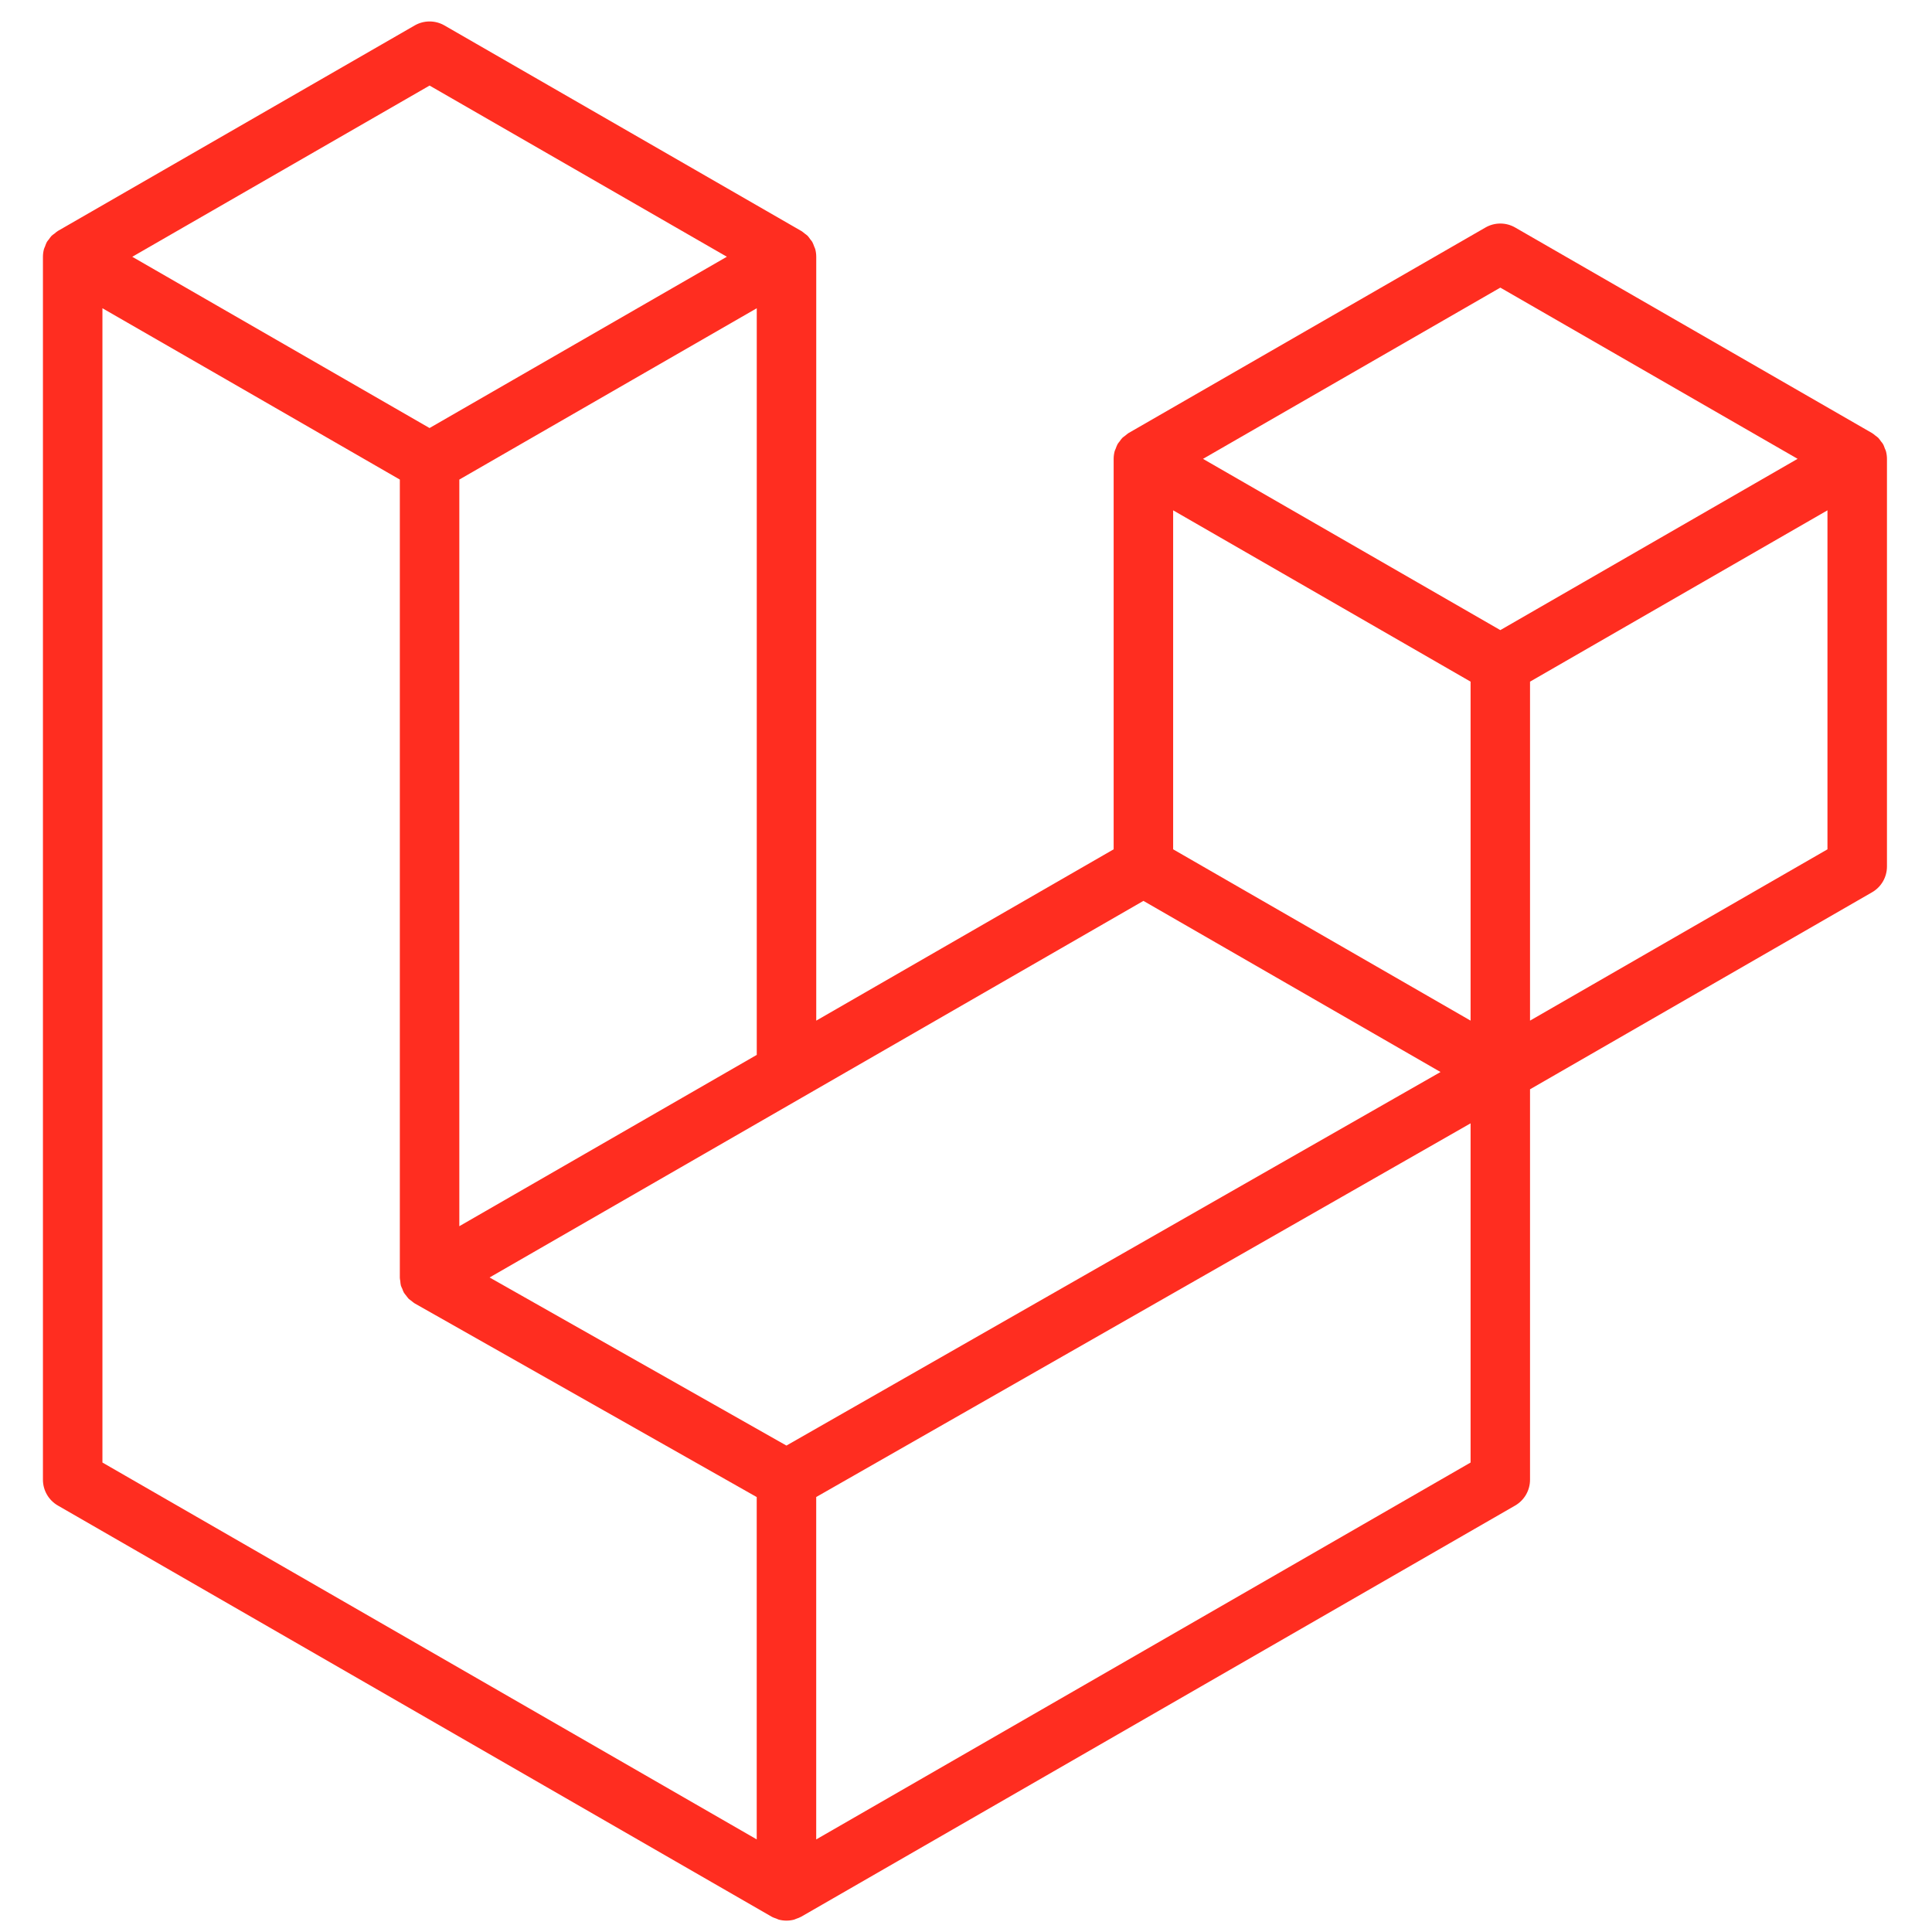
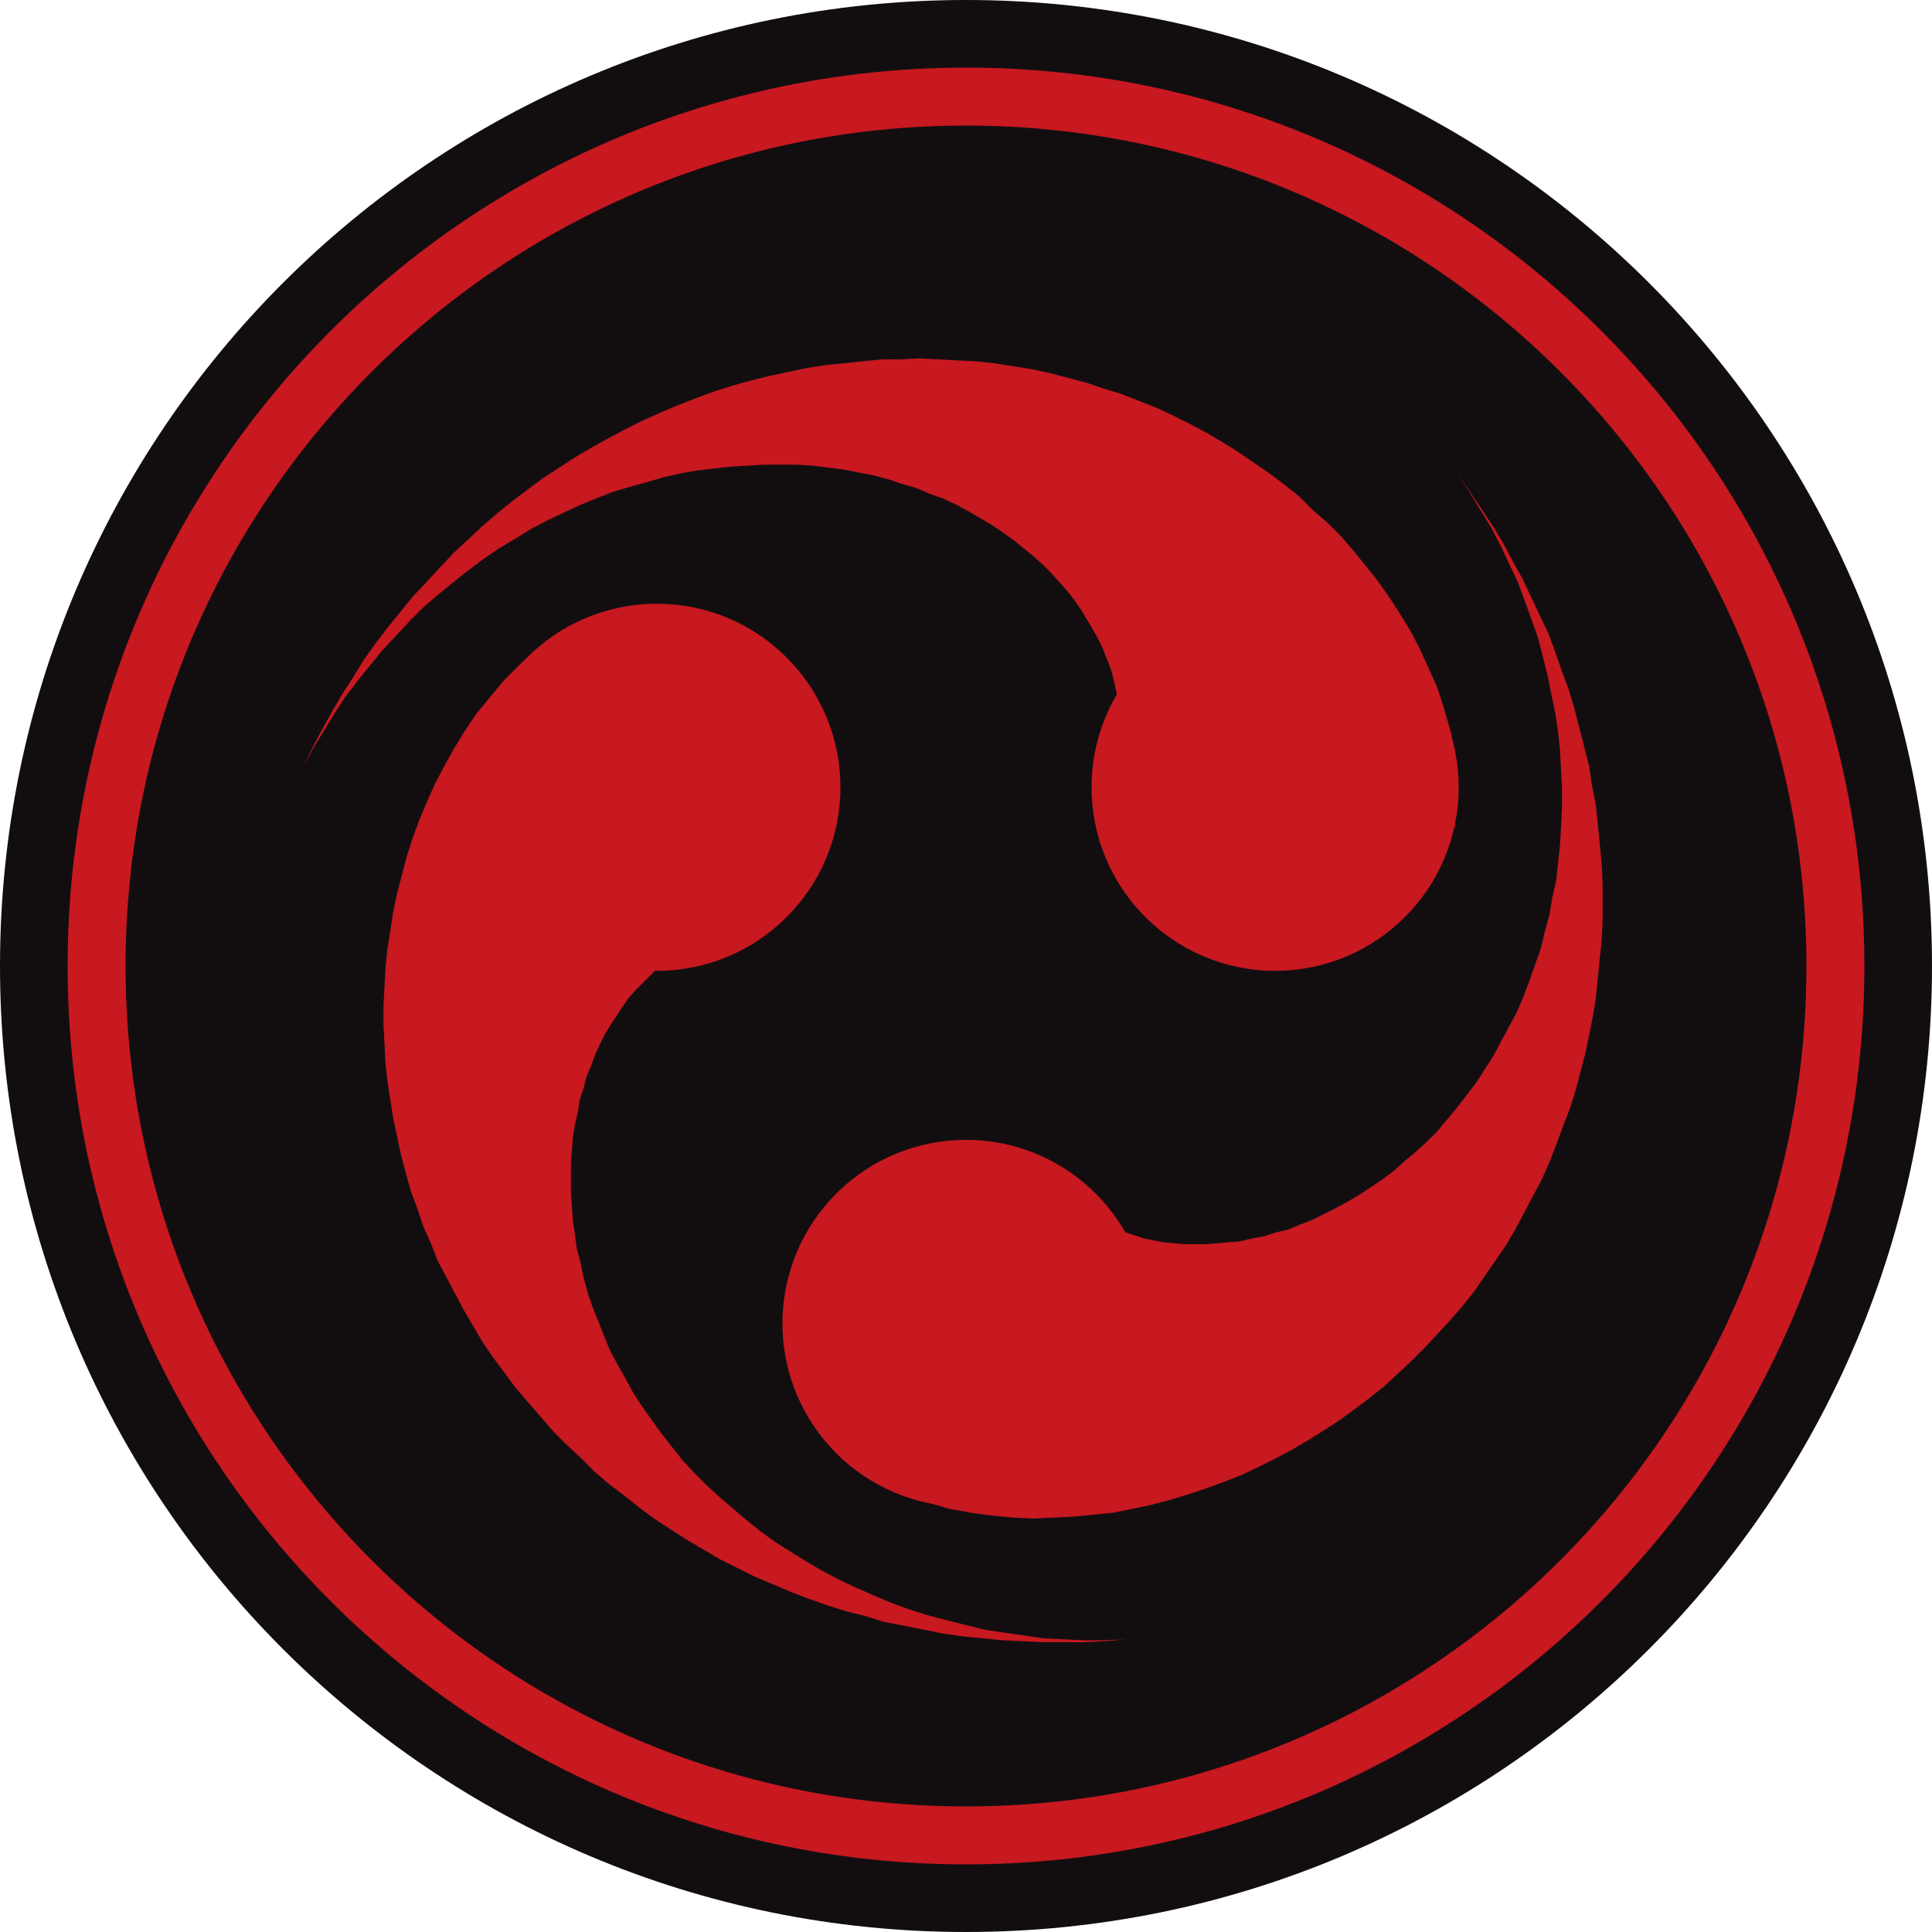
- <svg xmlns="http://www.w3.org/2000/svg" width="166" height="166" viewBox="0 0 166 166" fill="none">
-   <path fill-rule="evenodd" clip-rule="evenodd" d="M162.041 38.759C162.099 38.977 162.129 39.201 162.13 39.426V74.452C162.13 74.902 162.011 75.344 161.786 75.733C161.561 76.122 161.237 76.444 160.847 76.668L131.462 93.594V127.141C131.462 128.054 130.977 128.897 130.186 129.357L68.847 164.683C68.707 164.763 68.554 164.814 68.401 164.868C68.343 164.887 68.289 164.922 68.228 164.938C67.8 165.051 67.349 165.051 66.92 164.938C66.85 164.919 66.786 164.881 66.719 164.855C66.579 164.804 66.432 164.76 66.298 164.683L4.972 129.357C4.583 129.133 4.259 128.81 4.034 128.421C3.808 128.032 3.69 127.591 3.689 127.141L3.689 22.063C3.689 21.834 3.721 21.61 3.779 21.393C3.798 21.32 3.843 21.253 3.868 21.179C3.916 21.045 3.961 20.908 4.031 20.783C4.079 20.7 4.149 20.633 4.206 20.557C4.28 20.454 4.347 20.349 4.433 20.26C4.506 20.186 4.602 20.132 4.685 20.068C4.778 19.992 4.861 19.909 4.966 19.848L35.633 2.185C36.022 1.961 36.462 1.844 36.91 1.844C37.358 1.844 37.798 1.961 38.186 2.185L68.851 19.848H68.857C68.959 19.912 69.045 19.992 69.138 20.065C69.221 20.129 69.313 20.186 69.387 20.257C69.476 20.349 69.54 20.454 69.616 20.557C69.671 20.633 69.744 20.7 69.789 20.783C69.862 20.911 69.904 21.045 69.955 21.179C69.98 21.253 70.025 21.32 70.044 21.396C70.103 21.614 70.133 21.838 70.133 22.063V87.694L95.686 72.974V39.423C95.686 39.2 95.718 38.973 95.775 38.759C95.798 38.683 95.839 38.615 95.865 38.542C95.916 38.408 95.96 38.271 96.031 38.146C96.079 38.063 96.149 37.996 96.203 37.92C96.279 37.818 96.343 37.712 96.433 37.623C96.506 37.549 96.599 37.495 96.681 37.431C96.777 37.355 96.86 37.272 96.962 37.211L127.633 19.548C128.021 19.324 128.461 19.206 128.91 19.206C129.358 19.206 129.798 19.324 130.186 19.548L160.85 37.211C160.959 37.275 161.042 37.355 161.137 37.428C161.217 37.492 161.31 37.549 161.383 37.62C161.473 37.712 161.536 37.818 161.613 37.92C161.67 37.996 161.741 38.063 161.785 38.146C161.859 38.271 161.9 38.408 161.951 38.542C161.98 38.615 162.021 38.683 162.041 38.759ZM157.018 72.974V43.848L146.287 50.028L131.462 58.568V87.694L157.021 72.974H157.018ZM126.354 125.663V96.518L111.771 104.85L70.13 128.626V158.046L126.354 125.663ZM8.801 26.485V125.663L65.018 158.043V128.629L35.649 112L35.64 111.994L35.627 111.988C35.528 111.93 35.445 111.847 35.353 111.777C35.273 111.713 35.18 111.662 35.11 111.592L35.104 111.582C35.021 111.502 34.963 111.403 34.893 111.314C34.829 111.228 34.753 111.154 34.702 111.065L34.699 111.055C34.641 110.96 34.606 110.845 34.565 110.736C34.523 110.64 34.469 110.551 34.443 110.449C34.411 110.328 34.405 110.197 34.392 110.072C34.379 109.976 34.354 109.881 34.354 109.785V109.778V41.205L19.532 32.662L8.801 26.485ZM36.913 7.35L11.364 22.063L36.907 36.777L62.453 22.06L36.907 7.35H36.913ZM50.2 99.174L65.022 90.637V26.485L54.291 32.665L39.466 41.205V105.357L50.2 99.174ZM128.91 24.713L103.363 39.426L128.91 54.14L154.453 39.423L128.91 24.713ZM126.354 58.568L111.529 50.028L100.798 43.848V72.974L115.619 81.511L126.354 87.694V58.568ZM67.571 124.205L105.042 102.803L123.772 92.109L98.245 77.405L68.854 94.334L42.066 109.762L67.571 124.205Z" fill="#FF2D20" />
+ <svg xmlns="http://www.w3.org/2000/svg" viewBox="-1 -1 2 2">
+   <circle r="1" fill="#120e10" />
+   <circle r="0.9" fill="none" stroke="#c81820" stroke-width="0.06" />
+   <g fill="#c81820">
+     <path d="M-0.129 0.51 L-0.102 0.528 L-0.067 0.546 L-0.041 0.555 L-0.017 0.562 L0.005 0.566 L0.028 0.569 L0.049 0.571 L0.07 0.572 L0.091 0.571 L0.112 0.57 L0.132 0.568 L0.152 0.566 L0.172 0.562 L0.191 0.558 L0.21 0.553 L0.23 0.547 L0.248 0.541 L0.267 0.534 L0.285 0.527 L0.302 0.519 L0.32 0.51 L0.337 0.501 L0.354 0.491 L0.37 0.481 L0.387 0.47 L0.402 0.459 L0.418 0.447 L0.433 0.435 L0.447 0.422 L0.461 0.409 L0.475 0.395 L0.488 0.381 L0.501 0.367 L0.514 0.352 L0.526 0.337 L0.537 0.321 L0.548 0.305 L0.559 0.289 L0.569 0.272 L0.578 0.255 L0.587 0.238 L0.596 0.221 L0.604 0.203 L0.611 0.185 L0.618 0.166 L0.625 0.148 L0.631 0.129 L0.636 0.11 L0.641 0.091 L0.645 0.072 L0.649 0.052 L0.652 0.033 L0.654 0.013 L0.656 -0.007 L0.658 -0.026 L0.659 -0.046 L0.659 -0.066 L0.659 -0.086 L0.658 -0.106 L0.656 -0.127 L0.654 -0.147 L0.652 -0.167 L0.648 -0.187 L0.645 -0.207 L0.64 -0.227 L0.635 -0.246 L0.63 -0.266 L0.624 -0.286 L0.617 -0.305 L0.61 -0.325 L0.603 -0.344 L0.594 -0.363 L0.585 -0.382 L0.576 -0.401 L0.566 -0.419 L0.556 -0.438 L0.545 -0.456 L0.533 -0.474 L0.521 -0.492 L0.509 -0.509 L0.509 -0.509 L0.521 -0.491 L0.532 -0.473 L0.543 -0.455 L0.553 -0.436 L0.562 -0.417 L0.571 -0.398 L0.578 -0.379 L0.585 -0.36 L0.592 -0.34 L0.597 -0.321 L0.602 -0.301 L0.606 -0.281 L0.61 -0.262 L0.613 -0.242 L0.615 -0.222 L0.616 -0.203 L0.617 -0.184 L0.617 -0.164 L0.616 -0.145 L0.615 -0.126 L0.613 -0.108 L0.611 -0.089 L0.607 -0.071 L0.604 -0.053 L0.599 -0.035 L0.595 -0.018 L0.589 -0.001 L0.583 0.016 L0.577 0.032 L0.57 0.048 L0.562 0.063 L0.554 0.078 L0.546 0.093 L0.537 0.107 L0.528 0.121 L0.518 0.134 L0.508 0.147 L0.498 0.159 L0.488 0.171 L0.477 0.182 L0.466 0.192 L0.454 0.202 L0.443 0.212 L0.431 0.221 L0.419 0.229 L0.407 0.237 L0.395 0.244 L0.382 0.251 L0.37 0.257 L0.358 0.263 L0.345 0.268 L0.333 0.273 L0.32 0.276 L0.308 0.28 L0.296 0.282 L0.284 0.285 L0.272 0.286 L0.26 0.287 L0.248 0.288 L0.237 0.288 L0.226 0.288 L0.215 0.287 L0.204 0.286 L0.194 0.284 L0.184 0.282 L0.175 0.279 L0.166 0.276 L0.157 0.273 L0.149 0.269 L0.141 0.265 L0.135 0.26 L0.128 0.256 L0.123 0.251 L0.118 0.246 L0.114 0.241 L0.112 0.236 L0.111 0.232 L0.113 0.229 L0.125 0.233 L0.129 0.23 Z" />
+     <circle cx="0" cy="0.37" r="0.19" />
+     <path d="M-0.377 -0.366 L-0.406 -0.353 L-0.44 -0.331 L-0.461 -0.313 L-0.478 -0.296 L-0.493 -0.278 L-0.507 -0.261 L-0.519 -0.243 L-0.53 -0.225 L-0.54 -0.207 L-0.55 -0.188 L-0.558 -0.17 L-0.566 -0.151 L-0.573 -0.132 L-0.579 -0.113 L-0.584 -0.094 L-0.589 -0.075 L-0.593 -0.056 L-0.596 -0.036 L-0.599 -0.017 L-0.601 0.002 L-0.602 0.022 L-0.603 0.041 L-0.603 0.061 L-0.602 0.08 L-0.601 0.1 L-0.599 0.119 L-0.596 0.138 L-0.593 0.157 L-0.589 0.176 L-0.585 0.195 L-0.58 0.214 L-0.575 0.232 L-0.568 0.251 L-0.562 0.269 L-0.554 0.287 L-0.547 0.305 L-0.538 0.322 L-0.529 0.339 L-0.52 0.356 L-0.51 0.373 L-0.5 0.39 L-0.489 0.406 L-0.477 0.422 L-0.466 0.437 L-0.453 0.452 L-0.44 0.467 L-0.427 0.482 L-0.413 0.496 L-0.399 0.509 L-0.385 0.523 L-0.37 0.536 L-0.354 0.548 L-0.339 0.56 L-0.323 0.572 L-0.306 0.583 L-0.289 0.594 L-0.272 0.604 L-0.255 0.614 L-0.237 0.623 L-0.219 0.632 L-0.2 0.64 L-0.181 0.648 L-0.163 0.655 L-0.143 0.662 L-0.124 0.668 L-0.104 0.673 L-0.085 0.679 L-0.064 0.683 L-0.044 0.687 L-0.024 0.691 L-0.003 0.694 L0.017 0.696 L0.038 0.698 L0.059 0.699 L0.08 0.7 L0.101 0.7 L0.122 0.7 L0.144 0.699 L0.165 0.697 L0.186 0.696 L0.186 0.696 L0.165 0.697 L0.144 0.698 L0.122 0.698 L0.101 0.697 L0.08 0.696 L0.06 0.693 L0.039 0.69 L0.019 0.687 L-0.001 0.682 L-0.021 0.677 L-0.04 0.672 L-0.059 0.666 L-0.078 0.659 L-0.097 0.651 L-0.115 0.643 L-0.132 0.635 L-0.149 0.626 L-0.166 0.616 L-0.182 0.606 L-0.198 0.596 L-0.213 0.585 L-0.228 0.573 L-0.242 0.561 L-0.256 0.549 L-0.269 0.537 L-0.282 0.524 L-0.294 0.511 L-0.305 0.497 L-0.316 0.483 L-0.326 0.469 L-0.336 0.455 L-0.345 0.441 L-0.353 0.426 L-0.361 0.412 L-0.369 0.397 L-0.375 0.382 L-0.381 0.367 L-0.387 0.352 L-0.392 0.337 L-0.396 0.322 L-0.399 0.307 L-0.403 0.292 L-0.405 0.277 L-0.407 0.263 L-0.408 0.248 L-0.409 0.234 L-0.409 0.22 L-0.409 0.205 L-0.408 0.192 L-0.407 0.178 L-0.405 0.165 L-0.402 0.152 L-0.4 0.139 L-0.396 0.127 L-0.393 0.115 L-0.388 0.103 L-0.384 0.092 L-0.379 0.081 L-0.374 0.071 L-0.368 0.061 L-0.362 0.052 L-0.356 0.043 L-0.35 0.034 L-0.343 0.026 L-0.336 0.019 L-0.329 0.012 L-0.322 0.005 L-0.315 -0 L-0.307 -0.005 L-0.3 -0.01 L-0.293 -0.014 L-0.286 -0.017 L-0.279 -0.019 L-0.272 -0.021 L-0.266 -0.022 L-0.261 -0.021 L-0.256 -0.02 L-0.255 -0.017 L-0.264 -0.008 L-0.264 -0.004 Z" />
+     <circle cx="-0.32" cy="-0.185" r="0.19" />
+     <path d="M0.506 -0.143 L0.508 -0.175 L0.507 -0.215 L0.502 -0.242 L0.495 -0.266 L0.488 -0.288 L0.479 -0.308 L0.47 -0.328 L0.46 -0.347 L0.449 -0.365 L0.438 -0.382 L0.426 -0.399 L0.414 -0.414 L0.401 -0.43 L0.388 -0.445 L0.374 -0.459 L0.359 -0.472 L0.345 -0.486 L0.33 -0.498 L0.314 -0.51 L0.298 -0.521 L0.282 -0.532 L0.266 -0.542 L0.249 -0.552 L0.232 -0.561 L0.214 -0.57 L0.197 -0.578 L0.179 -0.585 L0.161 -0.592 L0.142 -0.598 L0.124 -0.604 L0.105 -0.609 L0.086 -0.614 L0.067 -0.618 L0.048 -0.621 L0.029 -0.624 L0.01 -0.626 L-0.01 -0.627 L-0.029 -0.628 L-0.049 -0.629 L-0.068 -0.628 L-0.087 -0.628 L-0.107 -0.626 L-0.126 -0.624 L-0.146 -0.622 L-0.165 -0.619 L-0.184 -0.615 L-0.203 -0.611 L-0.223 -0.606 L-0.241 -0.601 L-0.26 -0.595 L-0.279 -0.588 L-0.297 -0.581 L-0.316 -0.573 L-0.334 -0.565 L-0.352 -0.556 L-0.369 -0.547 L-0.387 -0.537 L-0.404 -0.527 L-0.421 -0.516 L-0.438 -0.505 L-0.454 -0.493 L-0.47 -0.481 L-0.486 -0.468 L-0.501 -0.455 L-0.516 -0.441 L-0.531 -0.427 L-0.545 -0.412 L-0.559 -0.397 L-0.573 -0.382 L-0.586 -0.366 L-0.599 -0.35 L-0.612 -0.333 L-0.624 -0.316 L-0.635 -0.298 L-0.646 -0.281 L-0.657 -0.262 L-0.667 -0.244 L-0.677 -0.225 L-0.686 -0.206 L-0.696 -0.186 L-0.696 -0.186 L-0.686 -0.206 L-0.676 -0.225 L-0.665 -0.243 L-0.654 -0.261 L-0.643 -0.278 L-0.63 -0.295 L-0.617 -0.311 L-0.604 -0.327 L-0.59 -0.342 L-0.576 -0.357 L-0.562 -0.371 L-0.547 -0.384 L-0.531 -0.397 L-0.516 -0.409 L-0.5 -0.421 L-0.484 -0.432 L-0.467 -0.442 L-0.451 -0.452 L-0.434 -0.461 L-0.417 -0.469 L-0.4 -0.477 L-0.383 -0.484 L-0.365 -0.491 L-0.348 -0.496 L-0.33 -0.501 L-0.313 -0.506 L-0.295 -0.51 L-0.278 -0.513 L-0.261 -0.515 L-0.243 -0.517 L-0.226 -0.518 L-0.209 -0.519 L-0.193 -0.519 L-0.176 -0.519 L-0.159 -0.518 L-0.143 -0.516 L-0.127 -0.514 L-0.112 -0.511 L-0.096 -0.508 L-0.081 -0.504 L-0.066 -0.499 L-0.052 -0.495 L-0.038 -0.489 L-0.024 -0.484 L-0.011 -0.478 L0.002 -0.471 L0.014 -0.464 L0.026 -0.457 L0.038 -0.449 L0.049 -0.441 L0.059 -0.433 L0.07 -0.424 L0.079 -0.416 L0.088 -0.407 L0.097 -0.397 L0.105 -0.388 L0.112 -0.379 L0.119 -0.369 L0.125 -0.359 L0.131 -0.349 L0.136 -0.34 L0.141 -0.33 L0.145 -0.32 L0.149 -0.31 L0.152 -0.3 L0.154 -0.291 L0.156 -0.282 L0.158 -0.272 L0.158 -0.264 L0.159 -0.255 L0.158 -0.247 L0.157 -0.239 L0.156 -0.232 L0.154 -0.225 L0.152 -0.22 L0.149 -0.215 L0.145 -0.212 L0.142 -0.212 L0.139 -0.225 L0.135 -0.227 Z" />
+     <circle cx="0.32" cy="-0.185" r="0.19" />
+   </g>
</svg>
